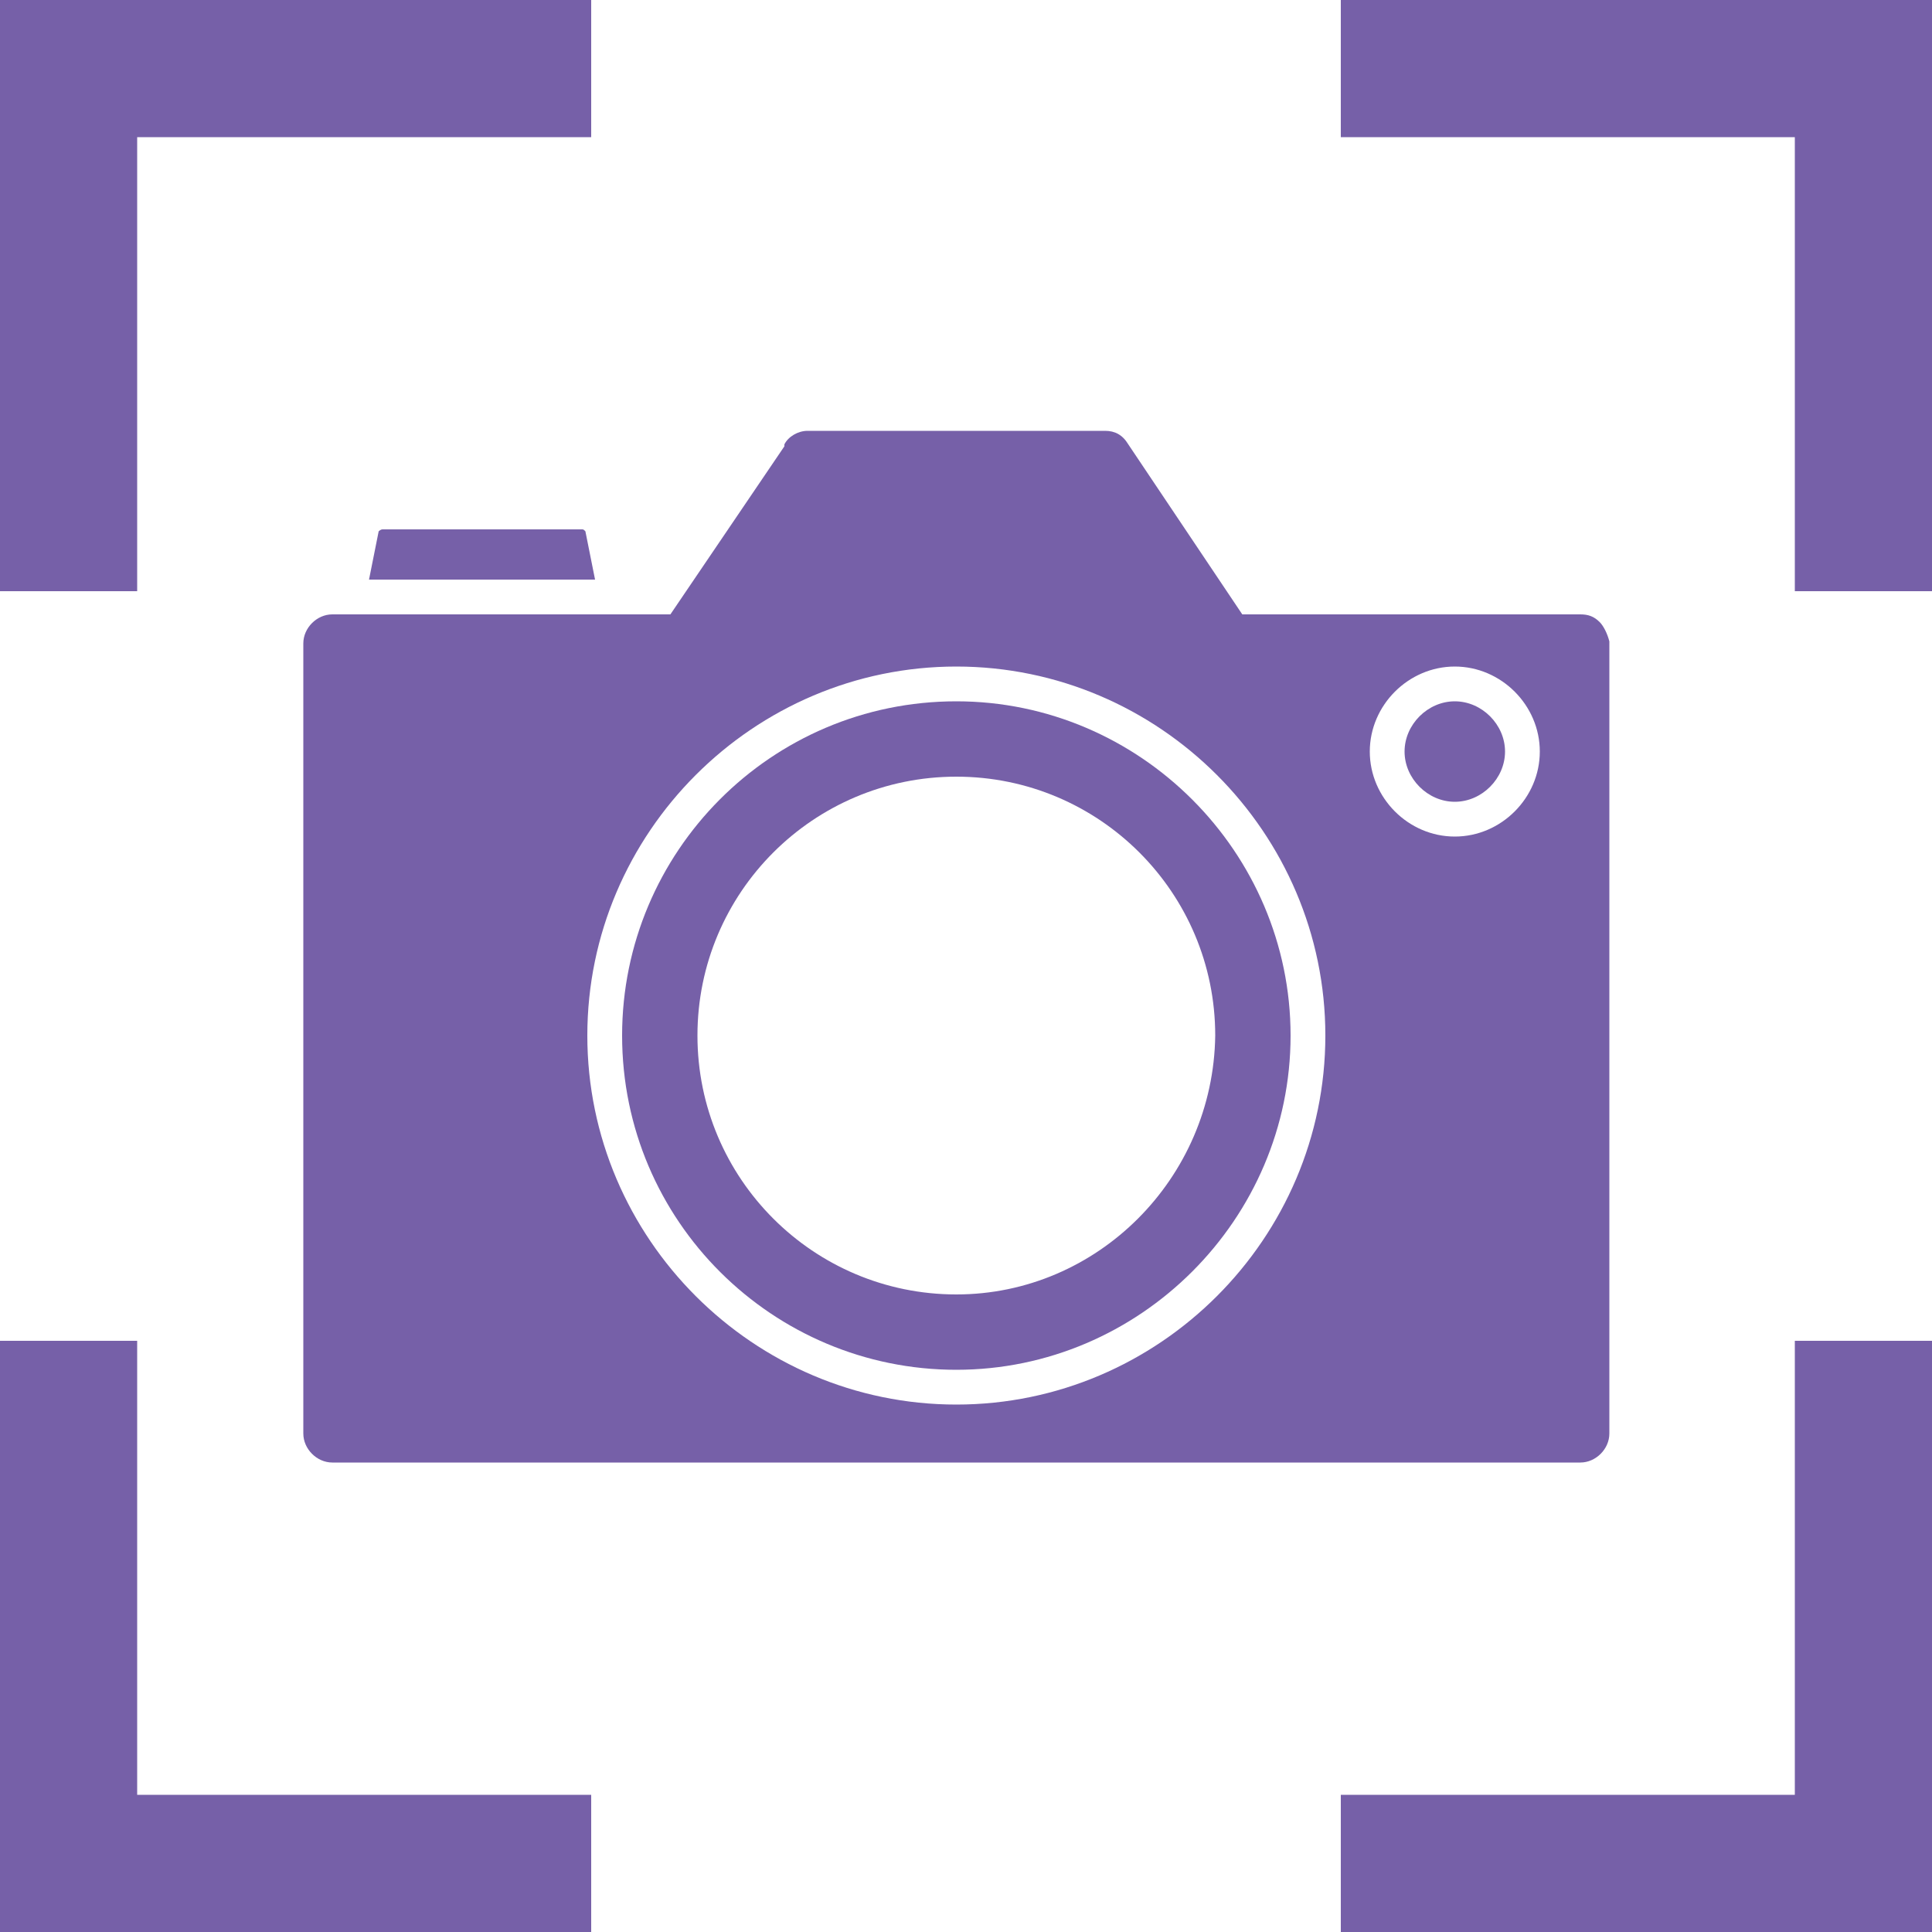
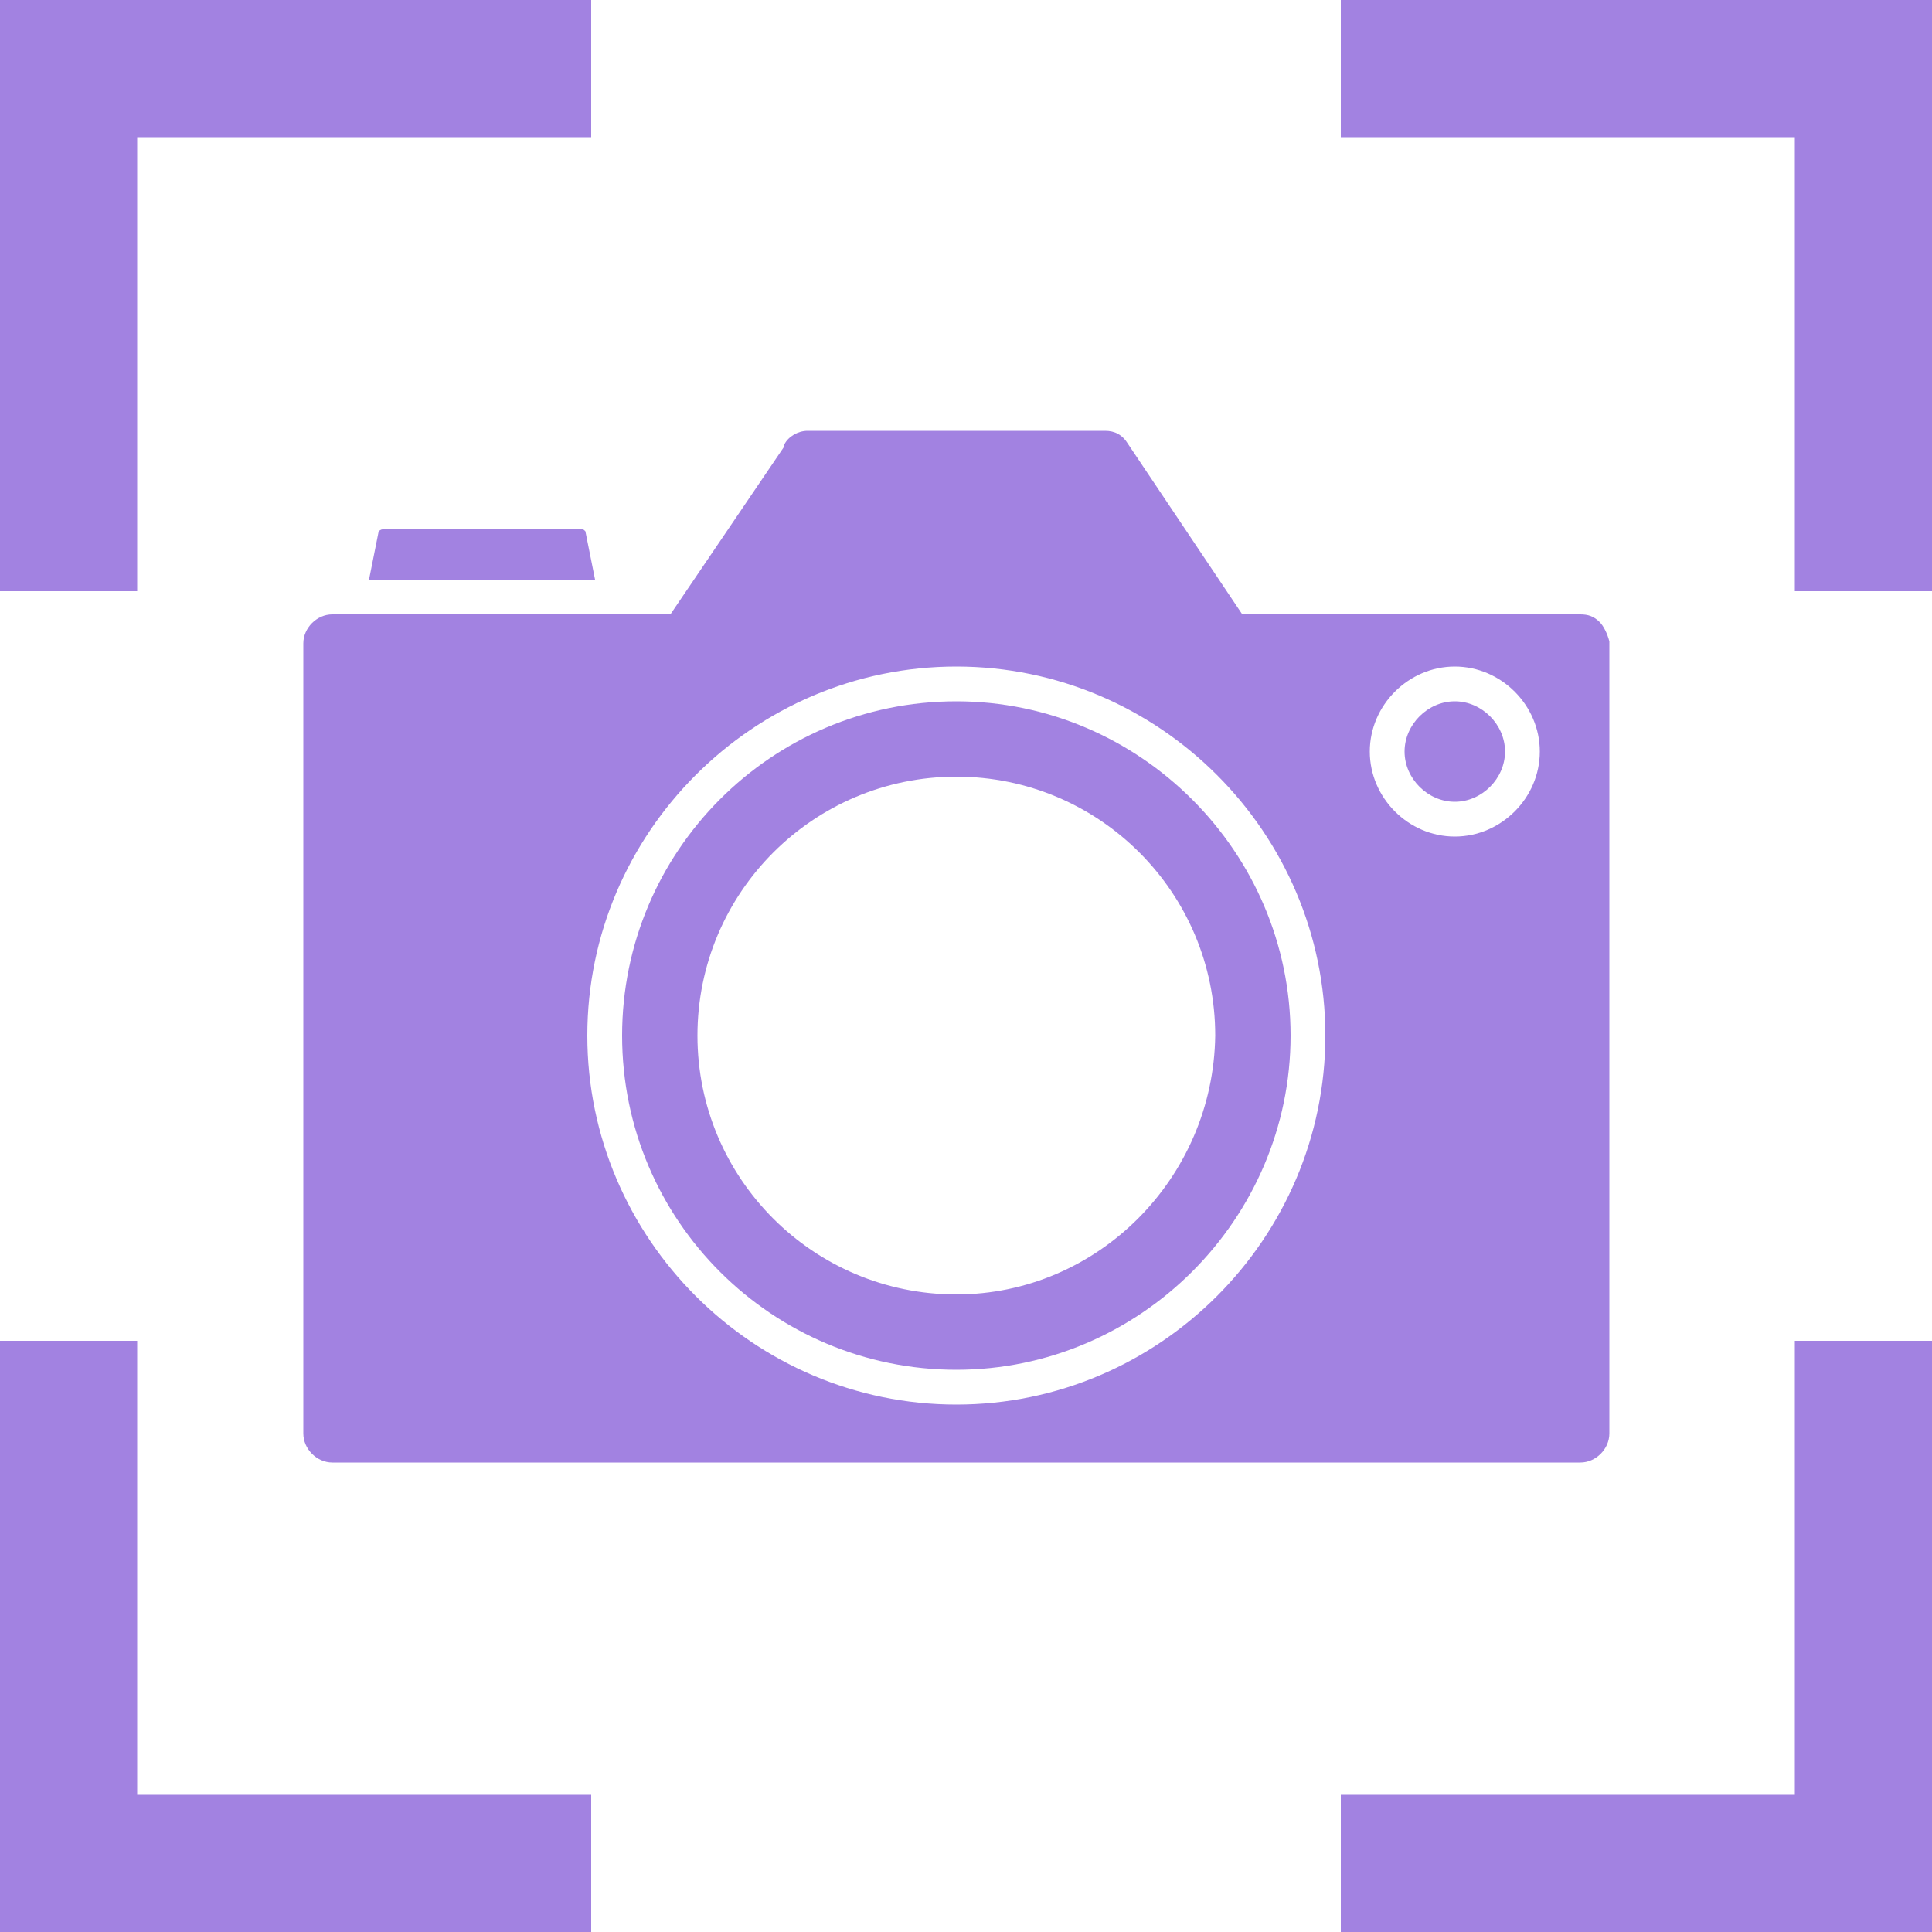
<svg xmlns="http://www.w3.org/2000/svg" version="1.1" id="레이어_1" x="0px" y="0px" viewBox="0 0 100 100" style="enable-background:new 0 0 100 100;" xml:space="preserve">
  <style type="text/css">
- 	.st0{fill:#7660A8;}
+ 	.st0{fill:#A282E1;}
</style>
-   <path class="st0" d="M49.5,36.3c-9.6,0-17.3,7.8-17.3,17.3c0,9.6,7.8,17.3,17.3,17.3s17.3-7.8,17.3-17.3  C66.8,44.1,59,36.3,49.5,36.3z M49.5,67c-7.4,0-13.4-6-13.4-13.4c0-7.4,6-13.4,13.4-13.4c7.4,0,13.4,6,13.4,13.4  C62.8,61,56.8,67,49.5,67z" />
+   <path class="st0" d="M49.5,36.3c-9.6,0-17.3,7.8-17.3,17.3c0,9.6,7.8,17.3,17.3,17.3s17.3-7.8,17.3-17.3S59,36.3,49.5,36.3z   M49.5,67c-7.4,0-13.4-6-13.4-13.4s6-13.4,13.4-13.4s13.4,6,13.4,13.4C62.8,61,56.8,67,49.5,67z" />
  <path class="st0" d="M30.3,27.5c-0.1-0.1-0.1-0.1-0.2-0.1H19.8c-0.1,0-0.2,0.1-0.2,0.1L19.1,30h11.7L30.3,27.5z" />
-   <path class="st0" d="M82.8,32.2c-0.3-0.3-0.6-0.4-1-0.4H64.3l-5.9-8.8c-0.3-0.5-0.7-0.7-1.2-0.7H41.8c-0.5,0-1,0.3-1.2,0.7l0,0.1  l-5.9,8.7H17.2c-0.8,0-1.5,0.7-1.5,1.5v40.9c0,0.8,0.7,1.5,1.5,1.5h64.6c0.8,0,1.5-0.7,1.5-1.5h0V33.2C83.2,32.8,83,32.4,82.8,32.2z   M49.5,72.7c-10.5,0-19.1-8.6-19.1-19.1c0-10.5,8.6-19.1,19.1-19.1c10.5,0,19.1,8.6,19.1,19.1S60,72.7,49.5,72.7z M75.3,43.3  c-2.4,0-4.4-2-4.4-4.4c0-2.4,2-4.4,4.4-4.4c2.4,0,4.4,2,4.4,4.4C79.7,41.3,77.7,43.3,75.3,43.3z" />
-   <path class="st0" d="M75.3,36.3c-1.4,0-2.6,1.2-2.6,2.6c0,1.4,1.2,2.6,2.6,2.6c1.4,0,2.6-1.2,2.6-2.6C77.9,37.5,76.7,36.3,75.3,36.3  z" />
+   <path class="st0" d="M82.8,32.2c-0.3-0.3-0.6-0.4-1-0.4H64.3L58.4,23c-0.3-0.5-0.7-0.7-1.2-0.7H41.8c-0.5,0-1,0.3-1.2,0.7v0.1  l-5.9,8.7H17.2c-0.8,0-1.5,0.7-1.5,1.5v40.9c0,0.8,0.7,1.5,1.5,1.5h64.6c0.8,0,1.5-0.7,1.5-1.5l0,0v-41C83.2,32.8,83,32.4,82.8,32.2  z M49.5,72.7c-10.5,0-19.1-8.6-19.1-19.1S39,34.5,49.5,34.5s19.1,8.6,19.1,19.1S60,72.7,49.5,72.7z M75.3,43.3c-2.4,0-4.4-2-4.4-4.4  s2-4.4,4.4-4.4s4.4,2,4.4,4.4C79.7,41.3,77.7,43.3,75.3,43.3z" />
+   <path class="st0" d="M75.3,36.3c-1.4,0-2.6,1.2-2.6,2.6c0,1.4,1.2,2.6,2.6,2.6s2.6-1.2,2.6-2.6S76.7,36.3,75.3,36.3z" />
  <g>
    <polygon class="st0" points="7.1,7.1 30.6,7.1 30.6,0 0,0 0,30.6 7.1,30.6  " />
    <polygon class="st0" points="69.4,0 69.4,7.1 92.9,7.1 92.9,30.6 100,30.6 100,0  " />
    <polygon class="st0" points="92.9,92.9 69.4,92.9 69.4,100 100,100 100,69.4 92.9,69.4  " />
    <polygon class="st0" points="7.1,69.4 0,69.4 0,100 30.6,100 30.6,92.9 7.1,92.9  " />
  </g>
</svg>
